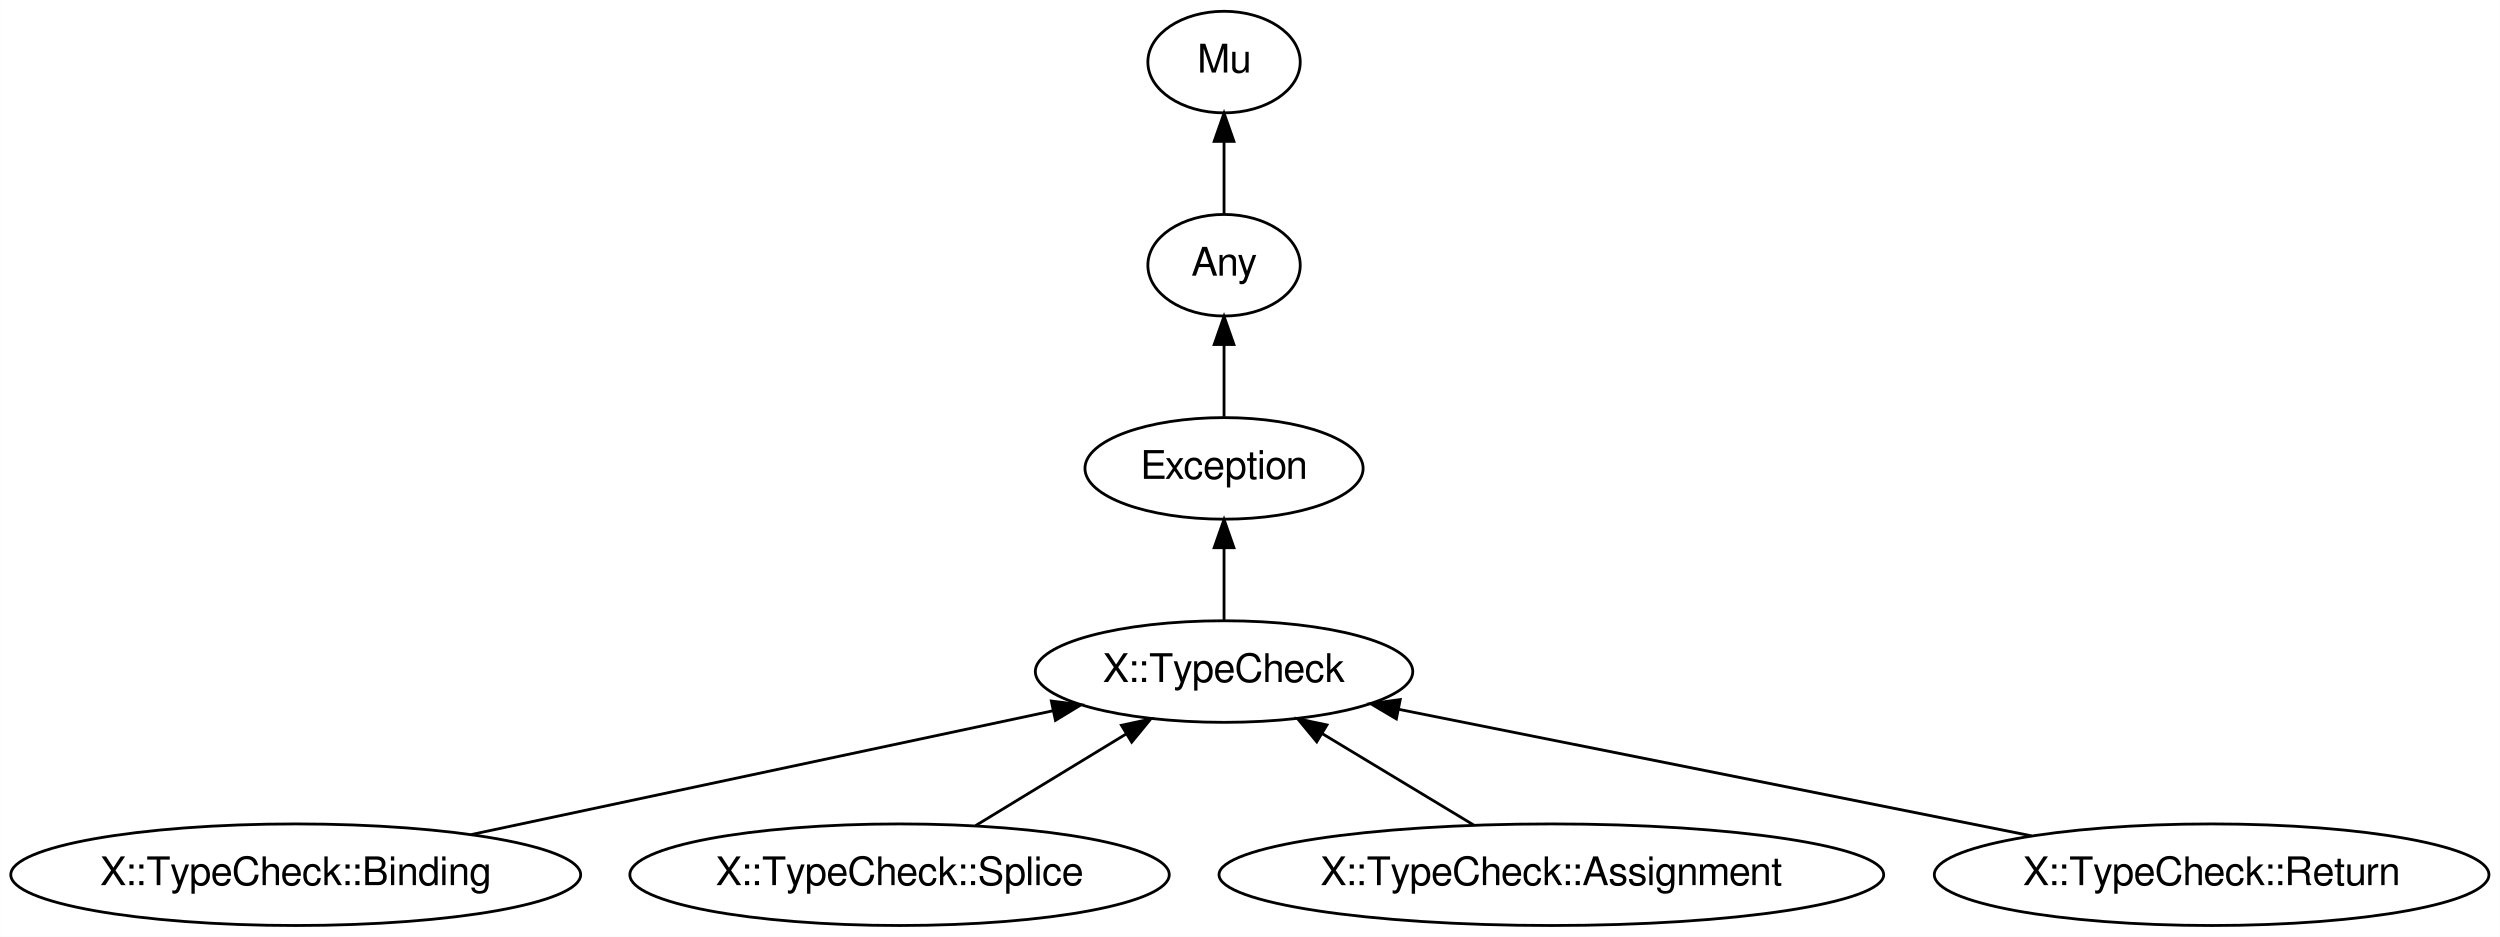
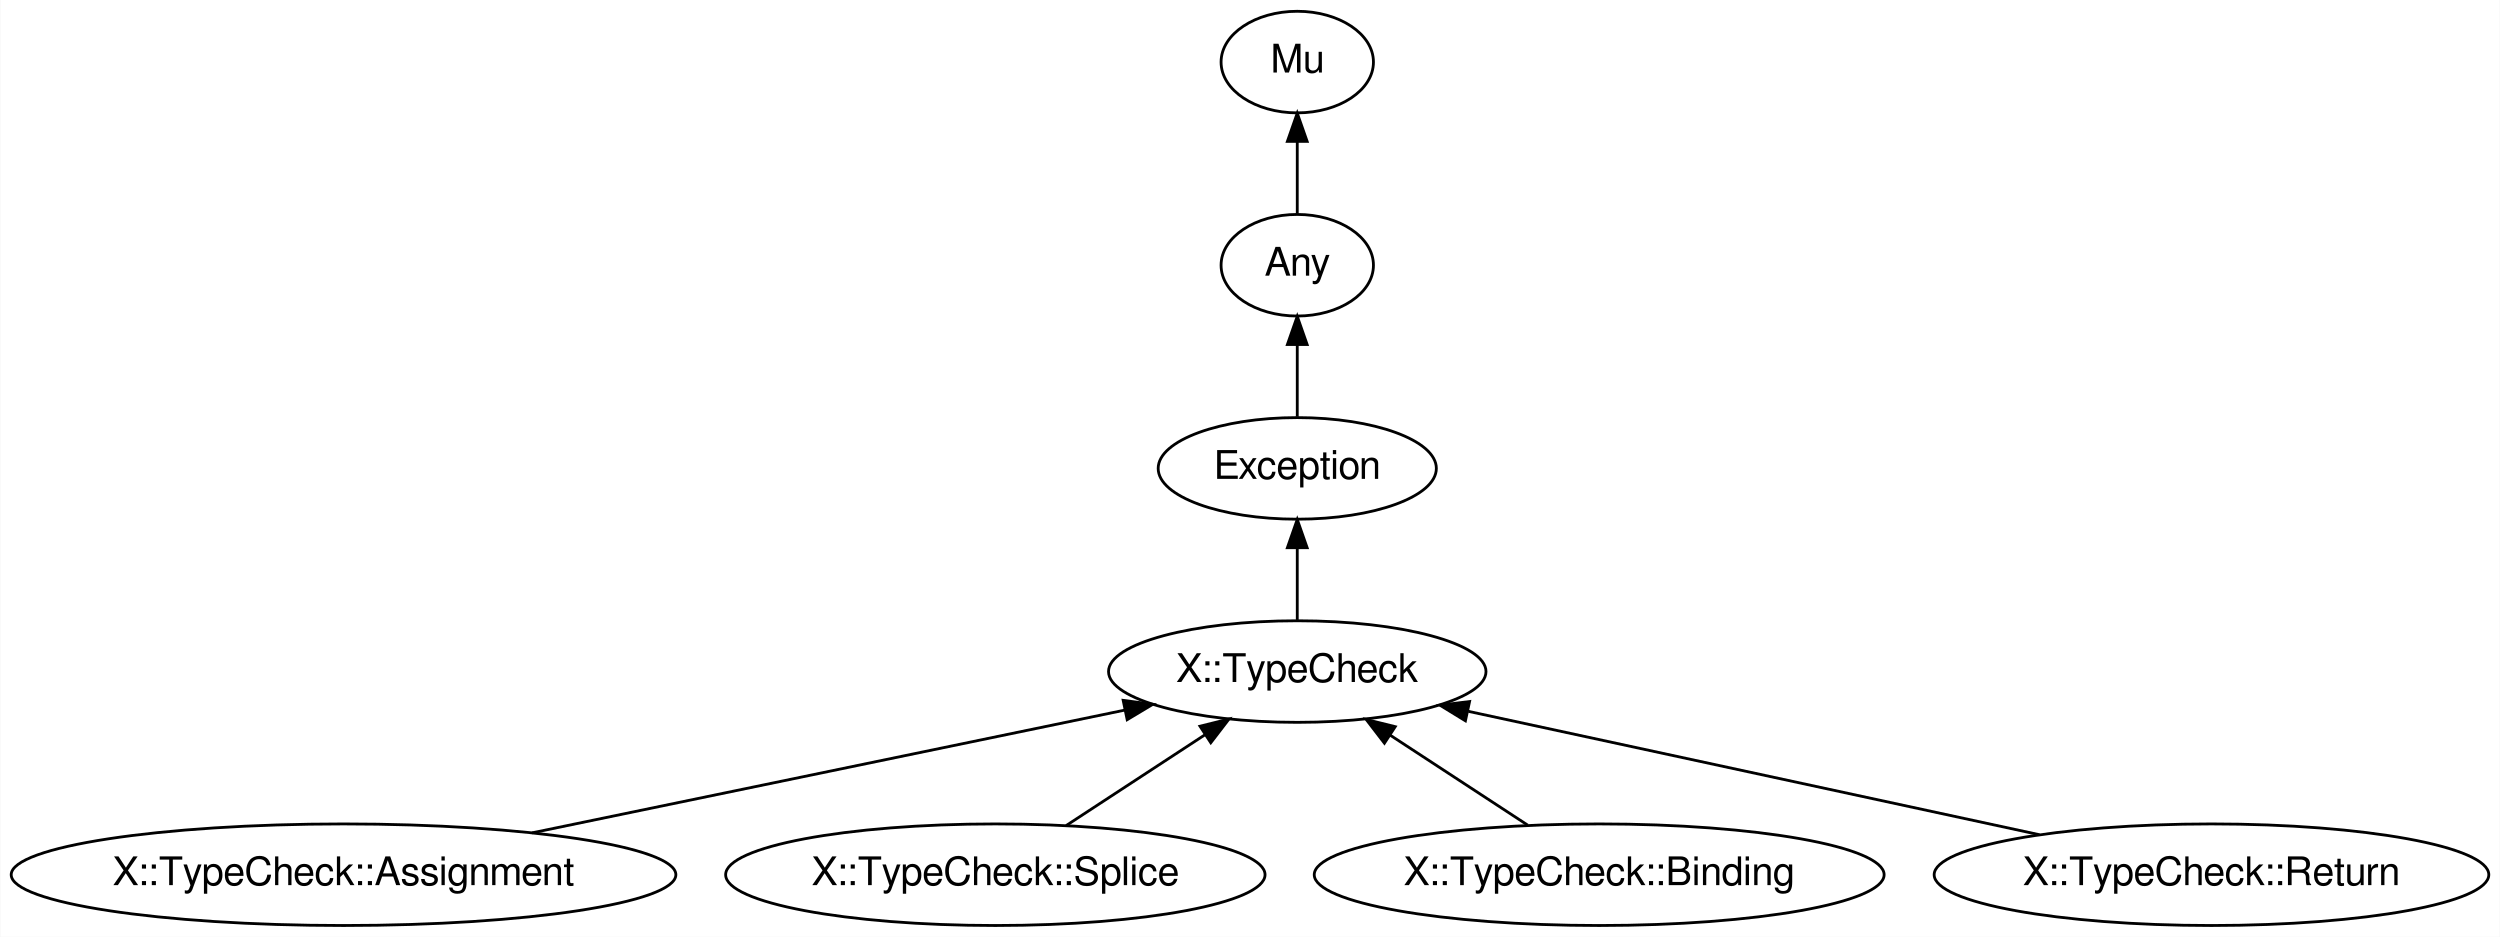
- <svg xmlns="http://www.w3.org/2000/svg" xmlns:xlink="http://www.w3.org/1999/xlink" width="886pt" height="332pt" viewBox="0.00 0.00 885.88 332.00">
+ <svg xmlns="http://www.w3.org/2000/svg" xmlns:xlink="http://www.w3.org/1999/xlink" width="886pt" height="332pt" viewBox="0.00 0.00 885.78 332.00">
  <g id="graph0" class="graph" transform="scale(1 1) rotate(0) translate(4 328)">
-     <polygon fill="white" stroke="none" points="-4,4 -4,-328 881.882,-328 881.882,4 -4,4" />
+     <polygon fill="white" stroke="none" points="-4,4 -4,-328 881.781,-328 881.781,4 -4,4" />
    <g id="node1" class="node">
      <g id="a_node1">
        <a xlink:href="/type/X::TypeCheck" xlink:title="X::TypeCheck">
-           <ellipse fill="none" stroke="#000000" cx="429.741" cy="-90" rx="66.888" ry="18" />
-           <text text-anchor="middle" x="429.741" y="-86.3" font-family="FreeSans" font-size="14.00" fill="#000000">X::TypeCheck</text>
+           <ellipse fill="none" stroke="#000000" cx="455.64" cy="-90" rx="66.888" ry="18" />
+           <text text-anchor="middle" x="455.64" y="-86.3" font-family="FreeSans" font-size="14.00" fill="#000000">X::TypeCheck</text>
        </a>
      </g>
    </g>
    <g id="node4" class="node">
      <g id="a_node4">
        <a xlink:href="/type/Exception" xlink:title="Exception">
-           <ellipse fill="none" stroke="#000000" cx="429.741" cy="-162" rx="49.291" ry="18" />
-           <text text-anchor="middle" x="429.741" y="-158.3" font-family="FreeSans" font-size="14.00" fill="#000000">Exception</text>
+           <ellipse fill="none" stroke="#000000" cx="455.64" cy="-162" rx="49.291" ry="18" />
+           <text text-anchor="middle" x="455.64" y="-158.3" font-family="FreeSans" font-size="14.00" fill="#000000">Exception</text>
        </a>
      </g>
    </g>
    <g id="edge1" class="edge">
-       <path fill="none" stroke="#000000" d="M429.741,-108.303C429.741,-116.017 429.741,-125.288 429.741,-133.888" />
-       <polygon fill="#000000" stroke="#000000" points="426.241,-133.896 429.741,-143.896 433.241,-133.896 426.241,-133.896" />
+       <path fill="none" stroke="#000000" d="M455.64,-108.303C455.64,-116.017 455.64,-125.288 455.64,-133.888" />
+       <polygon fill="#000000" stroke="#000000" points="452.14,-133.896 455.64,-143.896 459.14,-133.896 452.14,-133.896" />
    </g>
    <g id="node2" class="node">
      <g id="a_node2">
        <a xlink:href="/type/Mu" xlink:title="Mu">
-           <ellipse fill="none" stroke="#000000" cx="429.741" cy="-306" rx="27" ry="18" />
-           <text text-anchor="middle" x="429.741" y="-302.3" font-family="FreeSans" font-size="14.00" fill="#000000">Mu</text>
+           <ellipse fill="none" stroke="#000000" cx="455.64" cy="-306" rx="27" ry="18" />
+           <text text-anchor="middle" x="455.64" y="-302.3" font-family="FreeSans" font-size="14.00" fill="#000000">Mu</text>
        </a>
      </g>
    </g>
    <g id="node3" class="node">
      <g id="a_node3">
        <a xlink:href="/type/Any" xlink:title="Any">
-           <ellipse fill="none" stroke="#000000" cx="429.741" cy="-234" rx="27" ry="18" />
-           <text text-anchor="middle" x="429.741" y="-230.3" font-family="FreeSans" font-size="14.00" fill="#000000">Any</text>
+           <ellipse fill="none" stroke="#000000" cx="455.64" cy="-234" rx="27" ry="18" />
+           <text text-anchor="middle" x="455.64" y="-230.3" font-family="FreeSans" font-size="14.00" fill="#000000">Any</text>
        </a>
      </g>
    </g>
    <g id="edge2" class="edge">
-       <path fill="none" stroke="#000000" d="M429.741,-252.303C429.741,-260.017 429.741,-269.288 429.741,-277.888" />
-       <polygon fill="#000000" stroke="#000000" points="426.241,-277.896 429.741,-287.896 433.241,-277.896 426.241,-277.896" />
+       <path fill="none" stroke="#000000" d="M455.64,-252.303C455.64,-260.017 455.64,-269.288 455.64,-277.888" />
+       <polygon fill="#000000" stroke="#000000" points="452.14,-277.896 455.64,-287.896 459.14,-277.896 452.14,-277.896" />
    </g>
    <g id="edge3" class="edge">
-       <path fill="none" stroke="#000000" d="M429.741,-180.303C429.741,-188.017 429.741,-197.288 429.741,-205.888" />
-       <polygon fill="#000000" stroke="#000000" points="426.241,-205.896 429.741,-215.896 433.241,-205.896 426.241,-205.896" />
+       <path fill="none" stroke="#000000" d="M455.64,-180.303C455.64,-188.017 455.64,-197.288 455.64,-205.888" />
+       <polygon fill="#000000" stroke="#000000" points="452.14,-205.896 455.64,-215.896 459.14,-205.896 452.14,-205.896" />
    </g>
    <g id="node5" class="node">
      <g id="a_node5">
-         <a xlink:href="/type/X::TypeCheck::Binding" xlink:title="X::TypeCheck::Binding">
-           <ellipse fill="none" stroke="#000000" cx="100.741" cy="-18" rx="100.983" ry="18" />
-           <text text-anchor="middle" x="100.741" y="-14.3" font-family="FreeSans" font-size="14.00" fill="#000000">X::TypeCheck::Binding</text>
+         <a xlink:href="/type/X::TypeCheck::Assignment" xlink:title="X::TypeCheck::Assignment">
+           <ellipse fill="none" stroke="#000000" cx="117.64" cy="-18" rx="117.779" ry="18" />
+           <text text-anchor="middle" x="117.64" y="-14.3" font-family="FreeSans" font-size="14.00" fill="#000000">X::TypeCheck::Assignment</text>
        </a>
      </g>
    </g>
    <g id="edge4" class="edge">
-       <path fill="none" stroke="#000000" d="M163.01,-32.249C222.181,-44.838 310.588,-63.648 369.185,-76.116" />
-       <polygon fill="#000000" stroke="#000000" points="368.535,-79.556 379.045,-78.213 369.992,-72.709 368.535,-79.556" />
+       <path fill="none" stroke="#000000" d="M184.417,-32.83C245.525,-45.485 335.195,-64.056 394.471,-76.332" />
+       <polygon fill="#000000" stroke="#000000" points="393.94,-79.796 404.442,-78.397 395.36,-72.942 393.94,-79.796" />
    </g>
    <g id="node6" class="node">
      <g id="a_node6">
        <a xlink:href="/type/X::TypeCheck::Splice" xlink:title="X::TypeCheck::Splice">
-           <ellipse fill="none" stroke="#000000" cx="314.741" cy="-18" rx="95.583" ry="18" />
-           <text text-anchor="middle" x="314.741" y="-14.3" font-family="FreeSans" font-size="14.00" fill="#000000">X::TypeCheck::Splice</text>
+           <ellipse fill="none" stroke="#000000" cx="348.64" cy="-18" rx="95.583" ry="18" />
+           <text text-anchor="middle" x="348.64" y="-14.3" font-family="FreeSans" font-size="14.00" fill="#000000">X::TypeCheck::Splice</text>
        </a>
      </g>
    </g>
    <g id="edge5" class="edge">
-       <path fill="none" stroke="#000000" d="M341.703,-35.412C357.646,-45.116 378,-57.506 395.121,-67.927" />
-       <polygon fill="#000000" stroke="#000000" points="393.377,-70.963 403.739,-73.173 397.017,-64.983 393.377,-70.963" />
+       <path fill="none" stroke="#000000" d="M373.726,-35.412C388.424,-45.027 407.151,-57.279 422.989,-67.64" />
+       <polygon fill="#000000" stroke="#000000" points="421.162,-70.627 431.446,-73.173 424.994,-64.769 421.162,-70.627" />
    </g>
    <g id="node7" class="node">
      <g id="a_node7">
-         <a xlink:href="/type/X::TypeCheck::Assignment" xlink:title="X::TypeCheck::Assignment">
-           <ellipse fill="none" stroke="#000000" cx="545.741" cy="-18" rx="117.779" ry="18" />
-           <text text-anchor="middle" x="545.741" y="-14.3" font-family="FreeSans" font-size="14.00" fill="#000000">X::TypeCheck::Assignment</text>
+         <a xlink:href="/type/X::TypeCheck::Binding" xlink:title="X::TypeCheck::Binding">
+           <ellipse fill="none" stroke="#000000" cx="562.64" cy="-18" rx="100.983" ry="18" />
+           <text text-anchor="middle" x="562.64" y="-14.3" font-family="FreeSans" font-size="14.00" fill="#000000">X::TypeCheck::Binding</text>
        </a>
      </g>
    </g>
    <g id="edge6" class="edge">
-       <path fill="none" stroke="#000000" d="M518.251,-35.589C502.162,-45.298 481.694,-57.649 464.495,-68.028" />
-       <polygon fill="#000000" stroke="#000000" points="462.593,-65.088 455.839,-73.251 466.209,-71.081 462.593,-65.088" />
+       <path fill="none" stroke="#000000" d="M537.282,-35.589C522.682,-45.141 504.173,-57.249 488.471,-67.522" />
+       <polygon fill="#000000" stroke="#000000" points="486.531,-64.608 480.079,-73.012 490.363,-70.466 486.531,-64.608" />
    </g>
    <g id="node8" class="node">
      <g id="a_node8">
        <a xlink:href="/type/X::TypeCheck::Return" xlink:title="X::TypeCheck::Return">
-           <ellipse fill="none" stroke="#000000" cx="779.741" cy="-18" rx="98.283" ry="18" />
-           <text text-anchor="middle" x="779.741" y="-14.3" font-family="FreeSans" font-size="14.00" fill="#000000">X::TypeCheck::Return</text>
+           <ellipse fill="none" stroke="#000000" cx="779.64" cy="-18" rx="98.283" ry="18" />
+           <text text-anchor="middle" x="779.64" y="-14.3" font-family="FreeSans" font-size="14.00" fill="#000000">X::TypeCheck::Return</text>
        </a>
      </g>
    </g>
    <g id="edge7" class="edge">
-       <path fill="none" stroke="#000000" d="M715.953,-31.758C652.131,-44.522 554.615,-64.025 491.514,-76.645" />
-       <polygon fill="#000000" stroke="#000000" points="490.813,-73.216 481.693,-78.61 492.185,-80.08 490.813,-73.216" />
+       <path fill="none" stroke="#000000" d="M718.698,-32.166C660.767,-44.682 574.13,-63.4 516.294,-75.896" />
+       <polygon fill="#000000" stroke="#000000" points="515.236,-72.543 506.201,-78.076 516.714,-79.385 515.236,-72.543" />
    </g>
  </g>
</svg>
